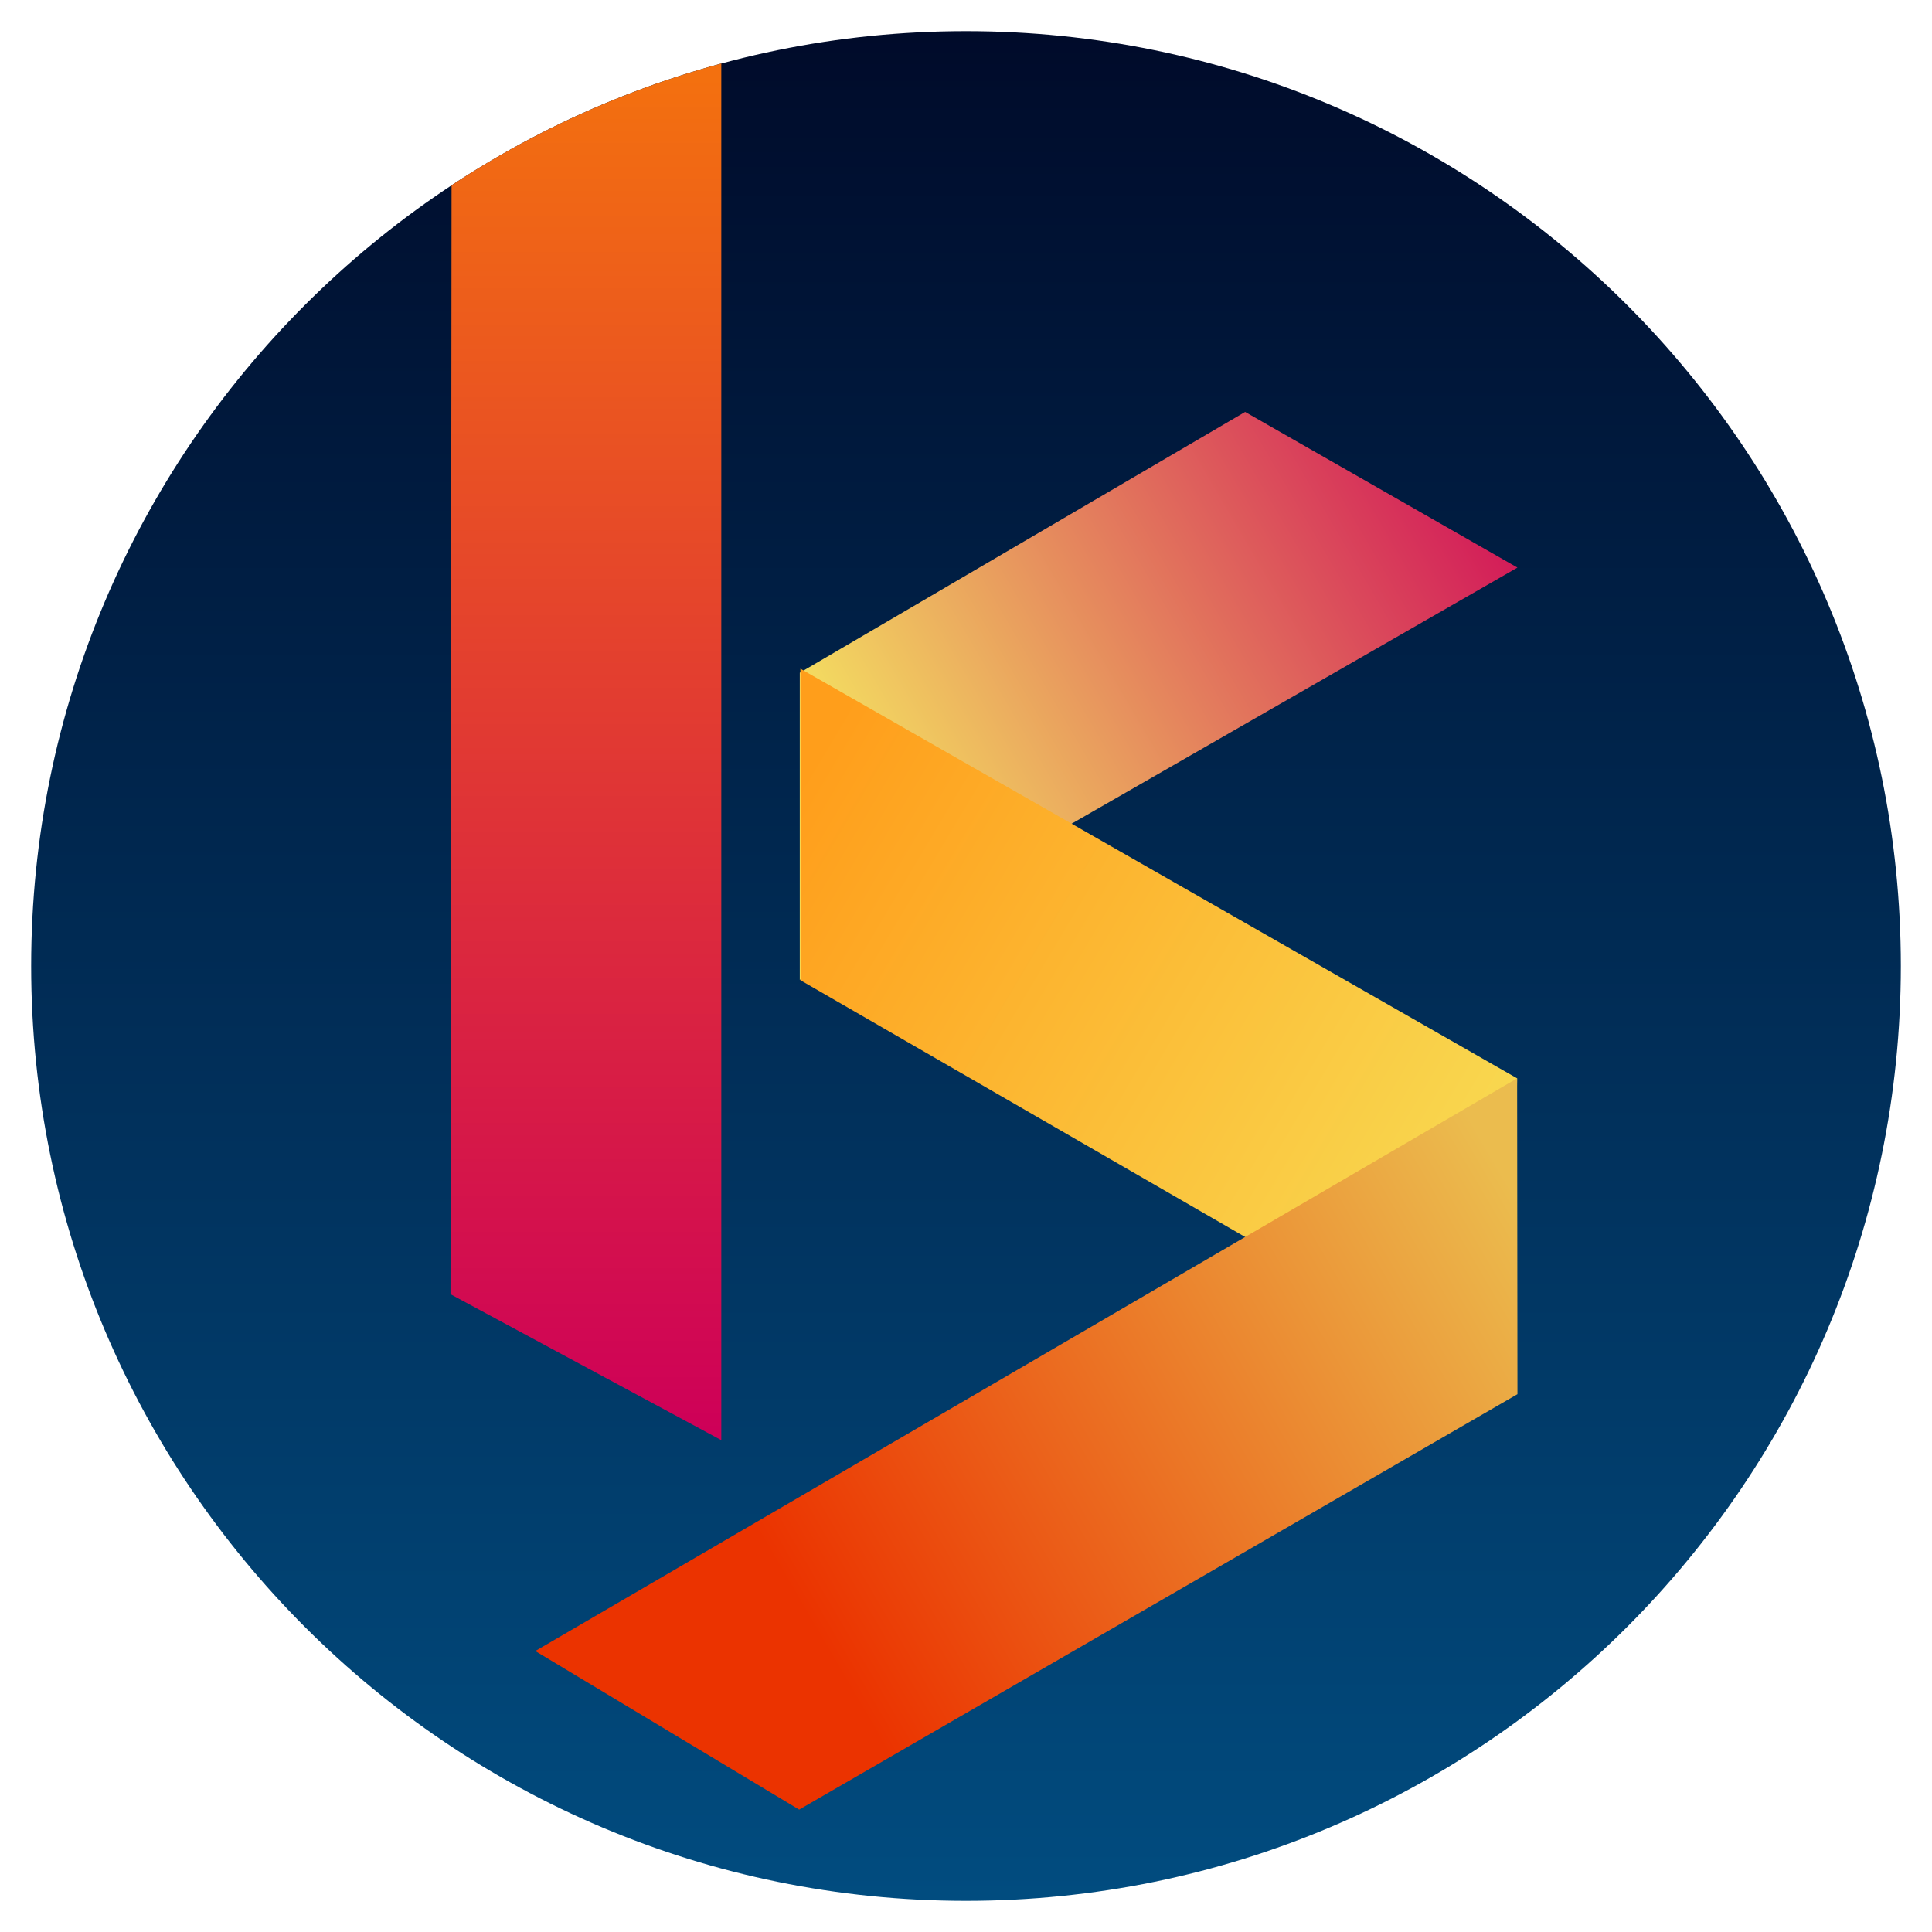
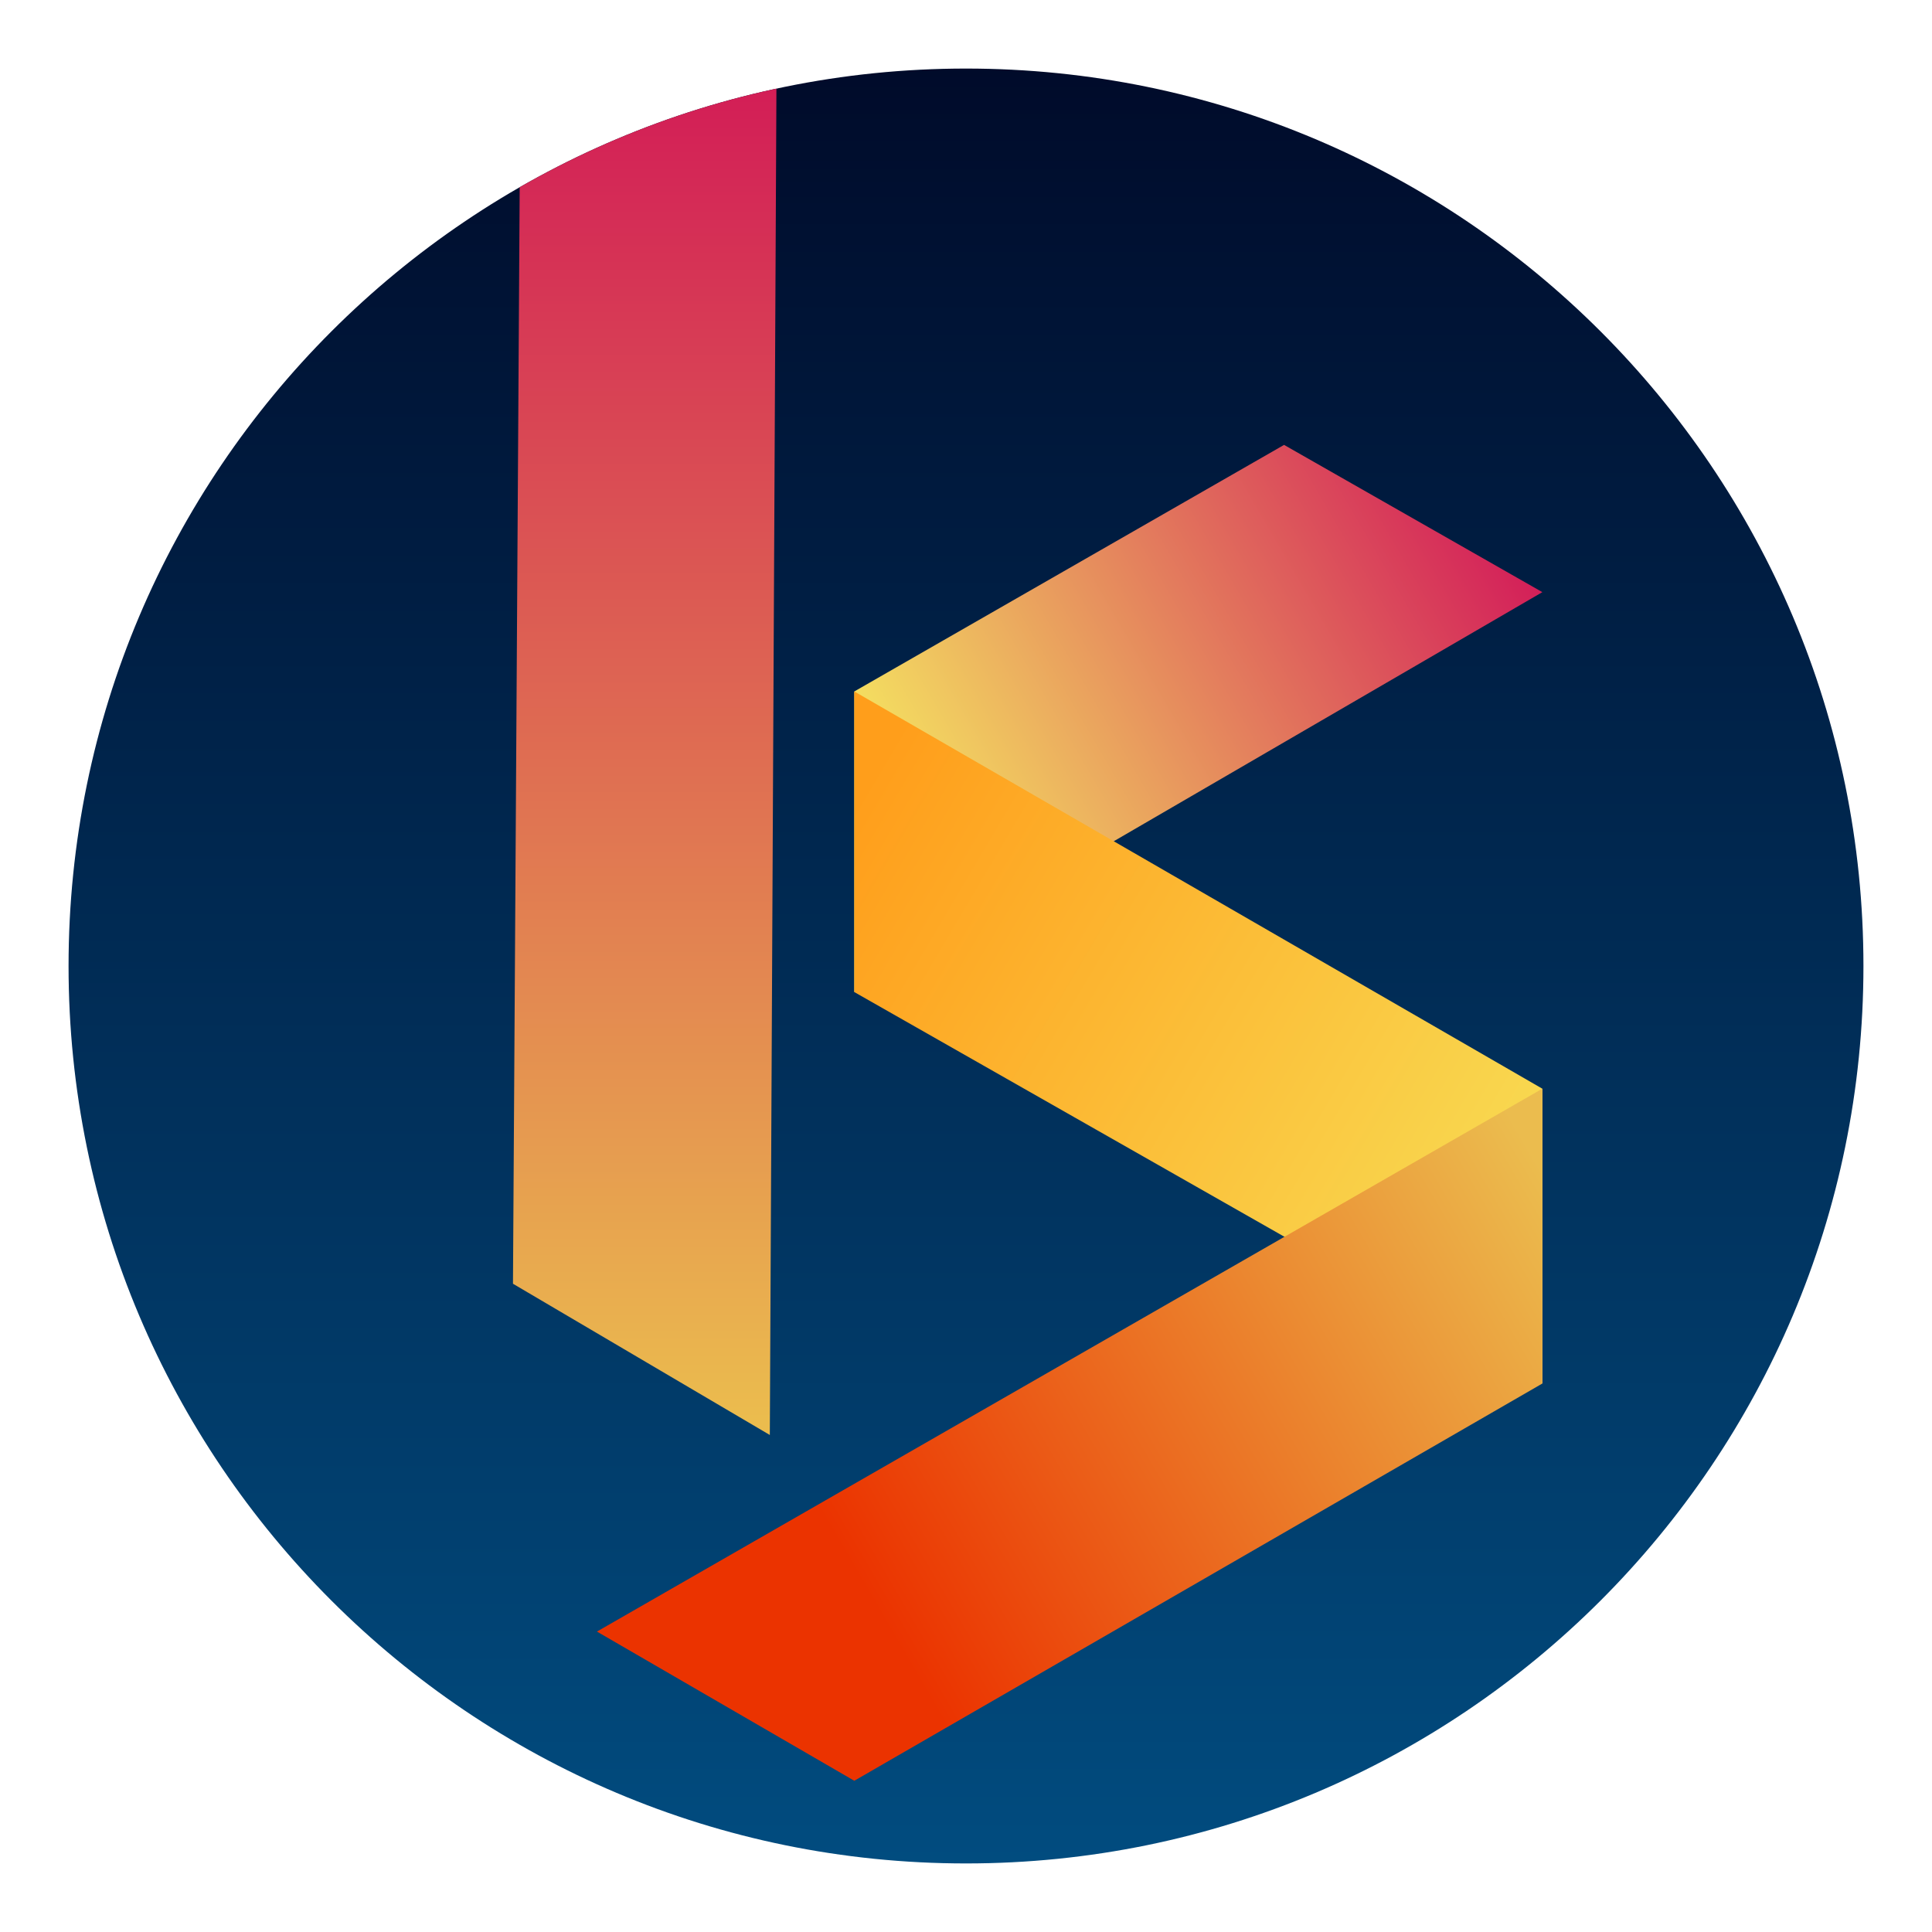
- <svg xmlns="http://www.w3.org/2000/svg" width="100%" height="100%" viewBox="0 0 1200 1200" version="1.1" xml:space="preserve" style="fill-rule:evenodd;clip-rule:evenodd;stroke-linejoin:round;stroke-miterlimit:1.414;">
-   <circle cx="600" cy="600" r="580.643" style="fill:url(#_Linear1);" />
+ <svg xmlns="http://www.w3.org/2000/svg" width="100%" height="100%" viewBox="0 0 1250 1250" version="1.1" xml:space="preserve" style="fill-rule:evenodd;clip-rule:evenodd;stroke-linejoin:round;stroke-miterlimit:1.414;">
+   <circle cx="625" cy="625" r="580.643" style="fill:url(#_Linear1);" />
  <clipPath id="_clip2">
-     <circle cx="600" cy="600" r="580.643" />
+     <circle cx="625" cy="625" r="580.643" />
  </clipPath>
  <g clip-path="url(#_clip2)">
-     <path d="M448.012,-132.209l-167.396,98.849l-0.805,837.224l168.201,90.654l0,-1026.73Z" style="fill:url(#_Linear3);" />
-     <path d="M773.382,255.861l-276.621,161.988l0,190.749l445.76,-256.052l-169.139,-96.685Z" style="fill:url(#_Linear4);" />
-     <path d="M497.148,415.345l445.169,254.425l-3.244,194.198l-441.925,-255.146l0,-193.477Z" style="fill:url(#_Linear5);" />
-     <path d="M942.317,669.77l-609.839,355.715l163.895,98.505l446.148,-258.032l-0.204,-196.188Z" style="fill:url(#_Linear6);" />
+     <path d="M502.63,0l-166.262,99.868l-4.475,730.71l166.176,97.85l4.561,-928.428Z" style="fill:url(#_Linear3);" />
+     <path d="M830.787,287.848l-278.055,159.52l0,194.493l445.168,-258.743l-167.113,-95.27Z" style="fill:url(#_Linear4);" />
+     <path d="M552.732,447.368l445.168,257.018l0,190.747l-445.168,-253.272l0,-194.493Z" style="fill:url(#_Linear5);" />
+     <path d="M997.9,704.386l-611.68,351.238l166.512,96.528l445.168,-257.019l0,-190.747Z" style="fill:url(#_Linear6);" />
  </g>
  <defs>
-     <linearGradient id="_Linear1" x1="0" y1="0" x2="1" y2="0" gradientUnits="userSpaceOnUse" gradientTransform="matrix(1.99652,1215.57,-1215.57,1.99652,557.604,3.32028)">
+     <linearGradient id="_Linear1" x1="0" y1="0" x2="1" y2="0" gradientUnits="userSpaceOnUse" gradientTransform="matrix(1.99652,1215.57,-1215.57,1.99652,582.604,28.3203)">
      <stop offset="0" style="stop-color:#000a29;stop-opacity:1" />
      <stop offset="1" style="stop-color:#014e82;stop-opacity:1" />
    </linearGradient>
-     <linearGradient id="_Linear3" x1="0" y1="0" x2="1" y2="0" gradientUnits="userSpaceOnUse" gradientTransform="matrix(-0.742179,-1026.3,1026.3,-0.742179,448.754,894.09)">
-       <stop offset="0" style="stop-color:#ce0058;stop-opacity:1" />
-       <stop offset="1" style="stop-color:#fb8700;stop-opacity:1" />
+     <linearGradient id="_Linear3" x1="0" y1="0" x2="1" y2="0" gradientUnits="userSpaceOnUse" gradientTransform="matrix(-0.742179,-1026.3,1026.3,-0.742179,498.808,919.35)">
+       <stop offset="0" style="stop-color:#ebbc4e;stop-opacity:1" />
+       <stop offset="1" style="stop-color:#ce0058;stop-opacity:1" />
    </linearGradient>
-     <linearGradient id="_Linear4" x1="0" y1="0" x2="1" y2="0" gradientUnits="userSpaceOnUse" gradientTransform="matrix(442.368,-261.191,261.191,442.368,496.761,484.573)">
+     <linearGradient id="_Linear4" x1="0" y1="0" x2="1" y2="0" gradientUnits="userSpaceOnUse" gradientTransform="matrix(442.368,-261.191,261.191,442.368,557.394,514.696)">
      <stop offset="0" style="stop-color:#f6eb61;stop-opacity:1" />
      <stop offset="1" style="stop-color:#ce0058;stop-opacity:1" />
    </linearGradient>
-     <linearGradient id="_Linear5" x1="0" y1="0" x2="1" y2="0" gradientUnits="userSpaceOnUse" gradientTransform="matrix(554.051,323.967,-323.967,554.051,500.717,480.503)">
+     <linearGradient id="_Linear5" x1="0" y1="0" x2="1" y2="0" gradientUnits="userSpaceOnUse" gradientTransform="matrix(554.051,323.967,-323.967,554.051,556.3,513.542)">
      <stop offset="0" style="stop-color:#ff9e1b;stop-opacity:1" />
      <stop offset="1" style="stop-color:#f6eb61;stop-opacity:1" />
    </linearGradient>
-     <linearGradient id="_Linear6" x1="0" y1="0" x2="1" y2="0" gradientUnits="userSpaceOnUse" gradientTransform="matrix(445.212,-259.549,259.549,445.212,497.309,999.574)">
+     <linearGradient id="_Linear6" x1="0" y1="0" x2="1" y2="0" gradientUnits="userSpaceOnUse" gradientTransform="matrix(445.212,-259.549,259.549,445.212,557.943,1025.27)">
      <stop offset="0" style="stop-color:#eb3300;stop-opacity:1" />
      <stop offset="1" style="stop-color:#ebbc4e;stop-opacity:1" />
    </linearGradient>
  </defs>
</svg>
